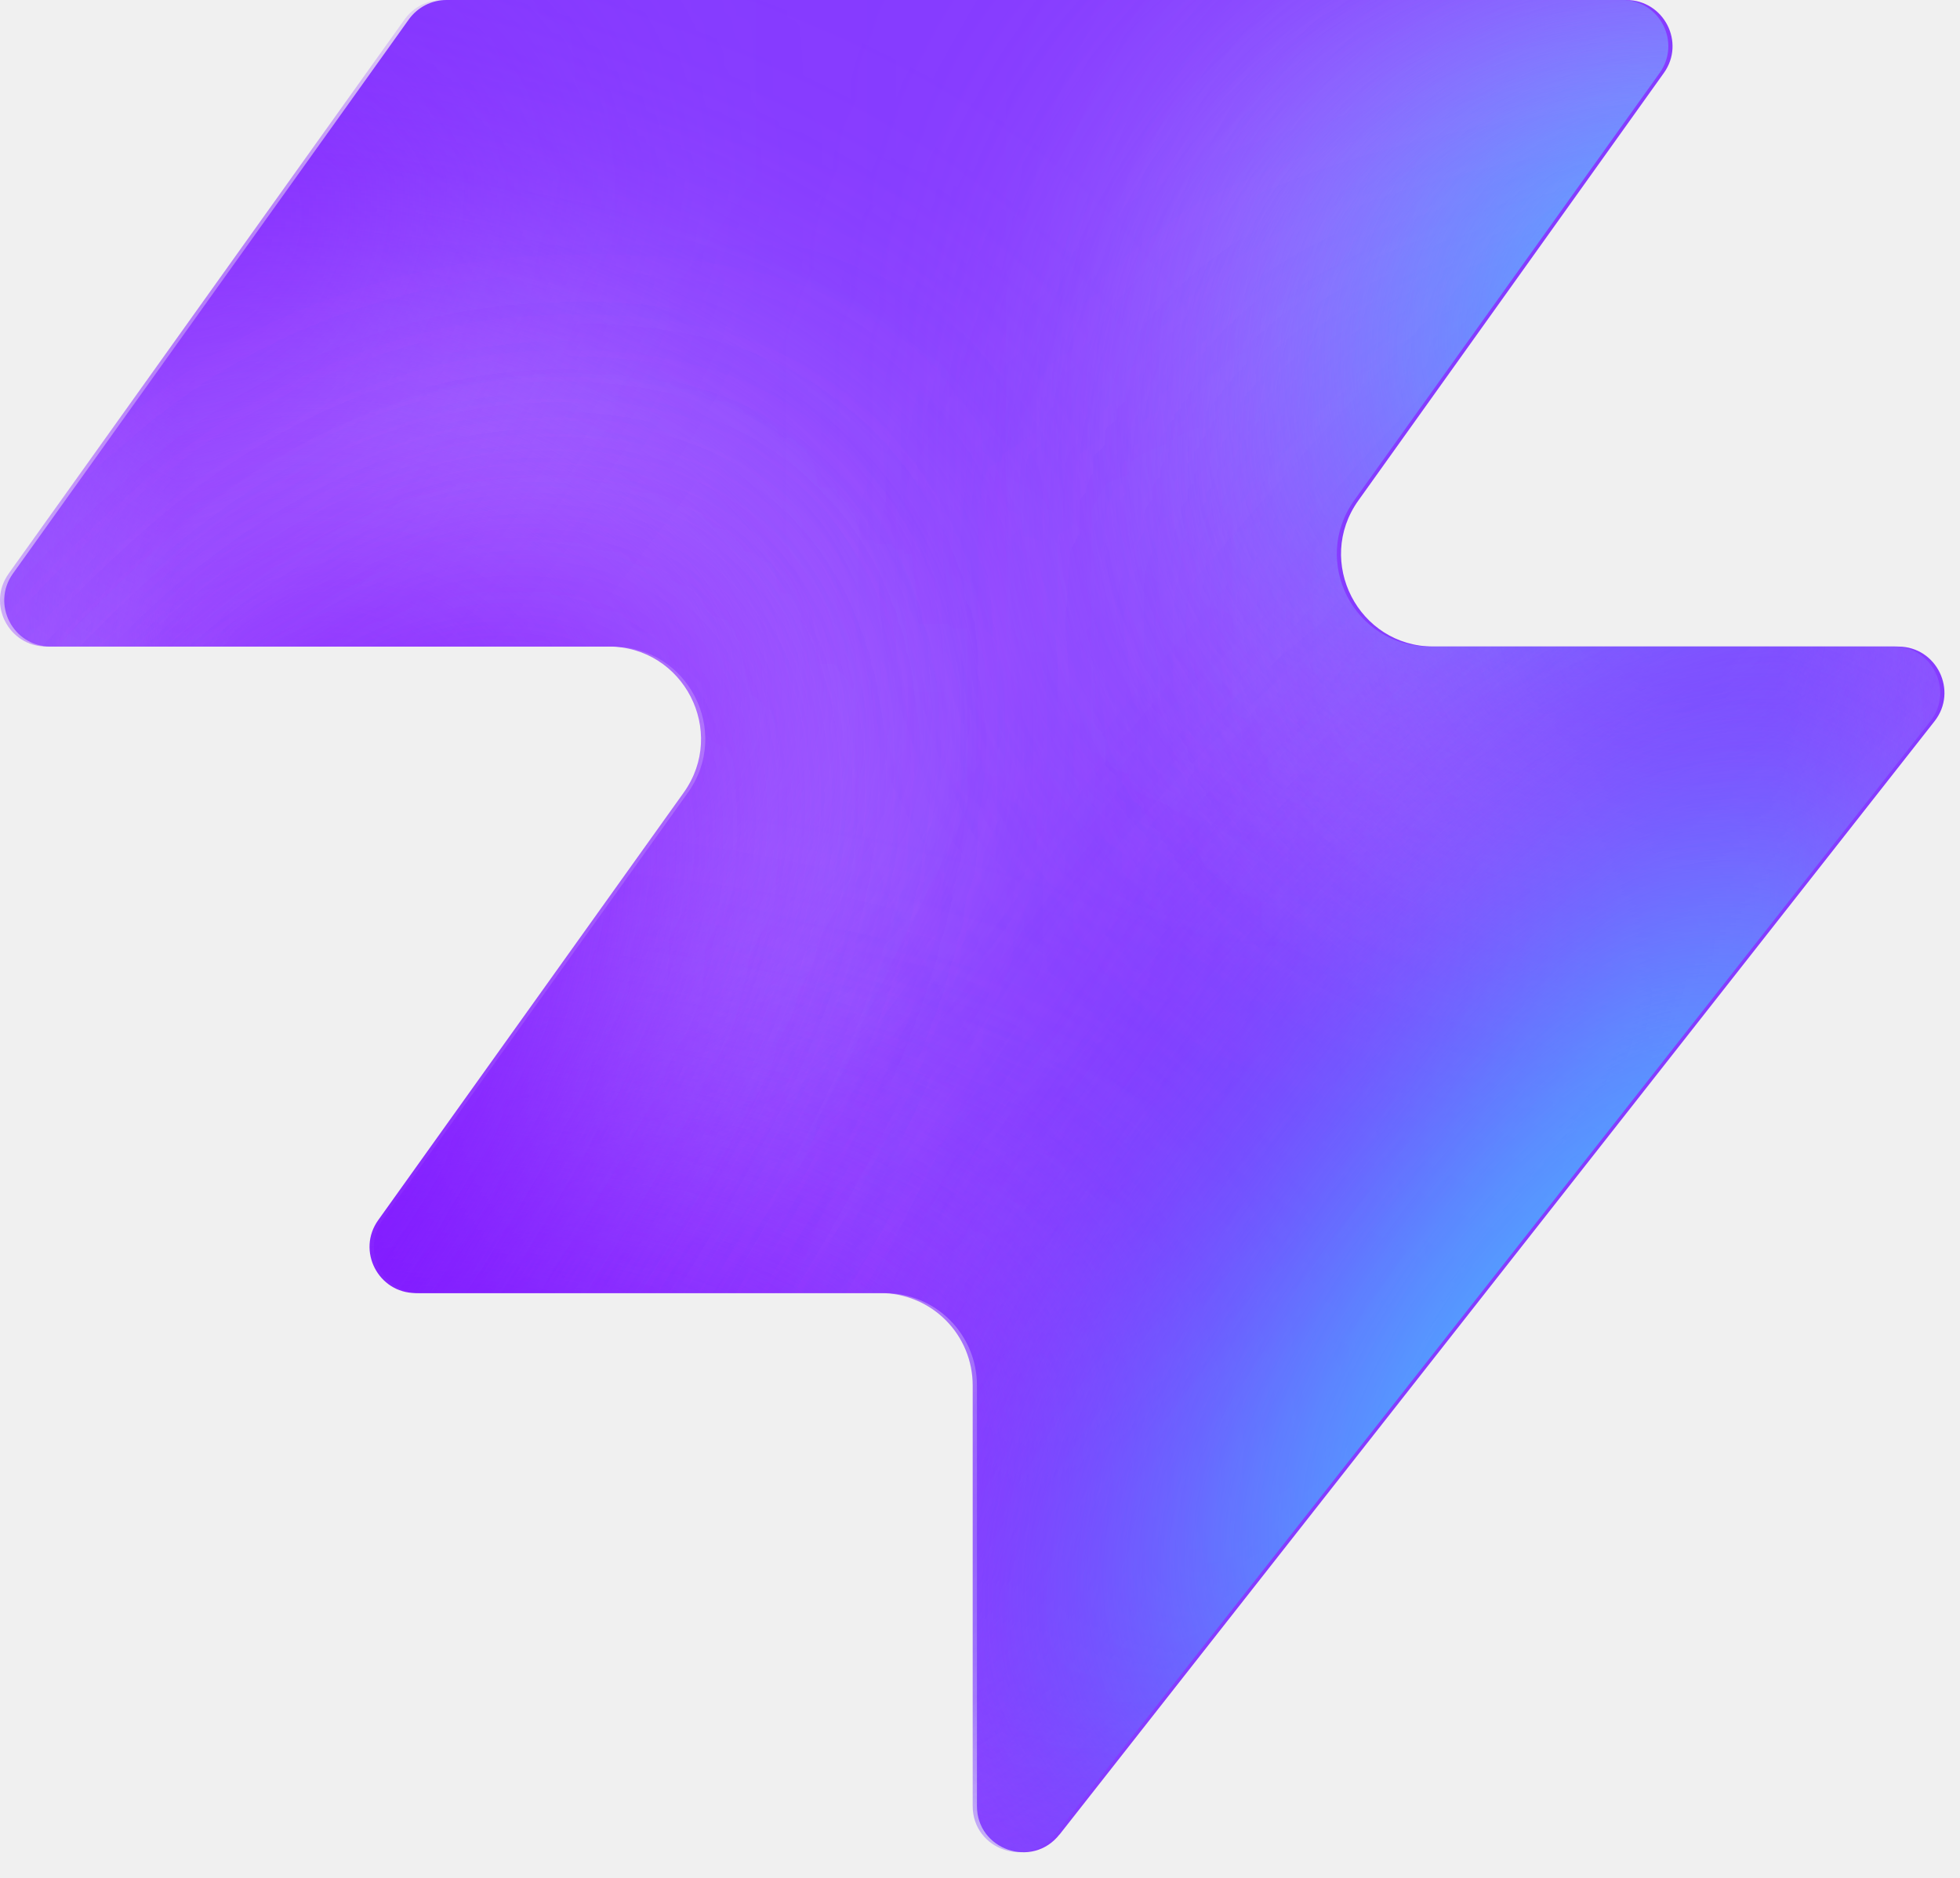
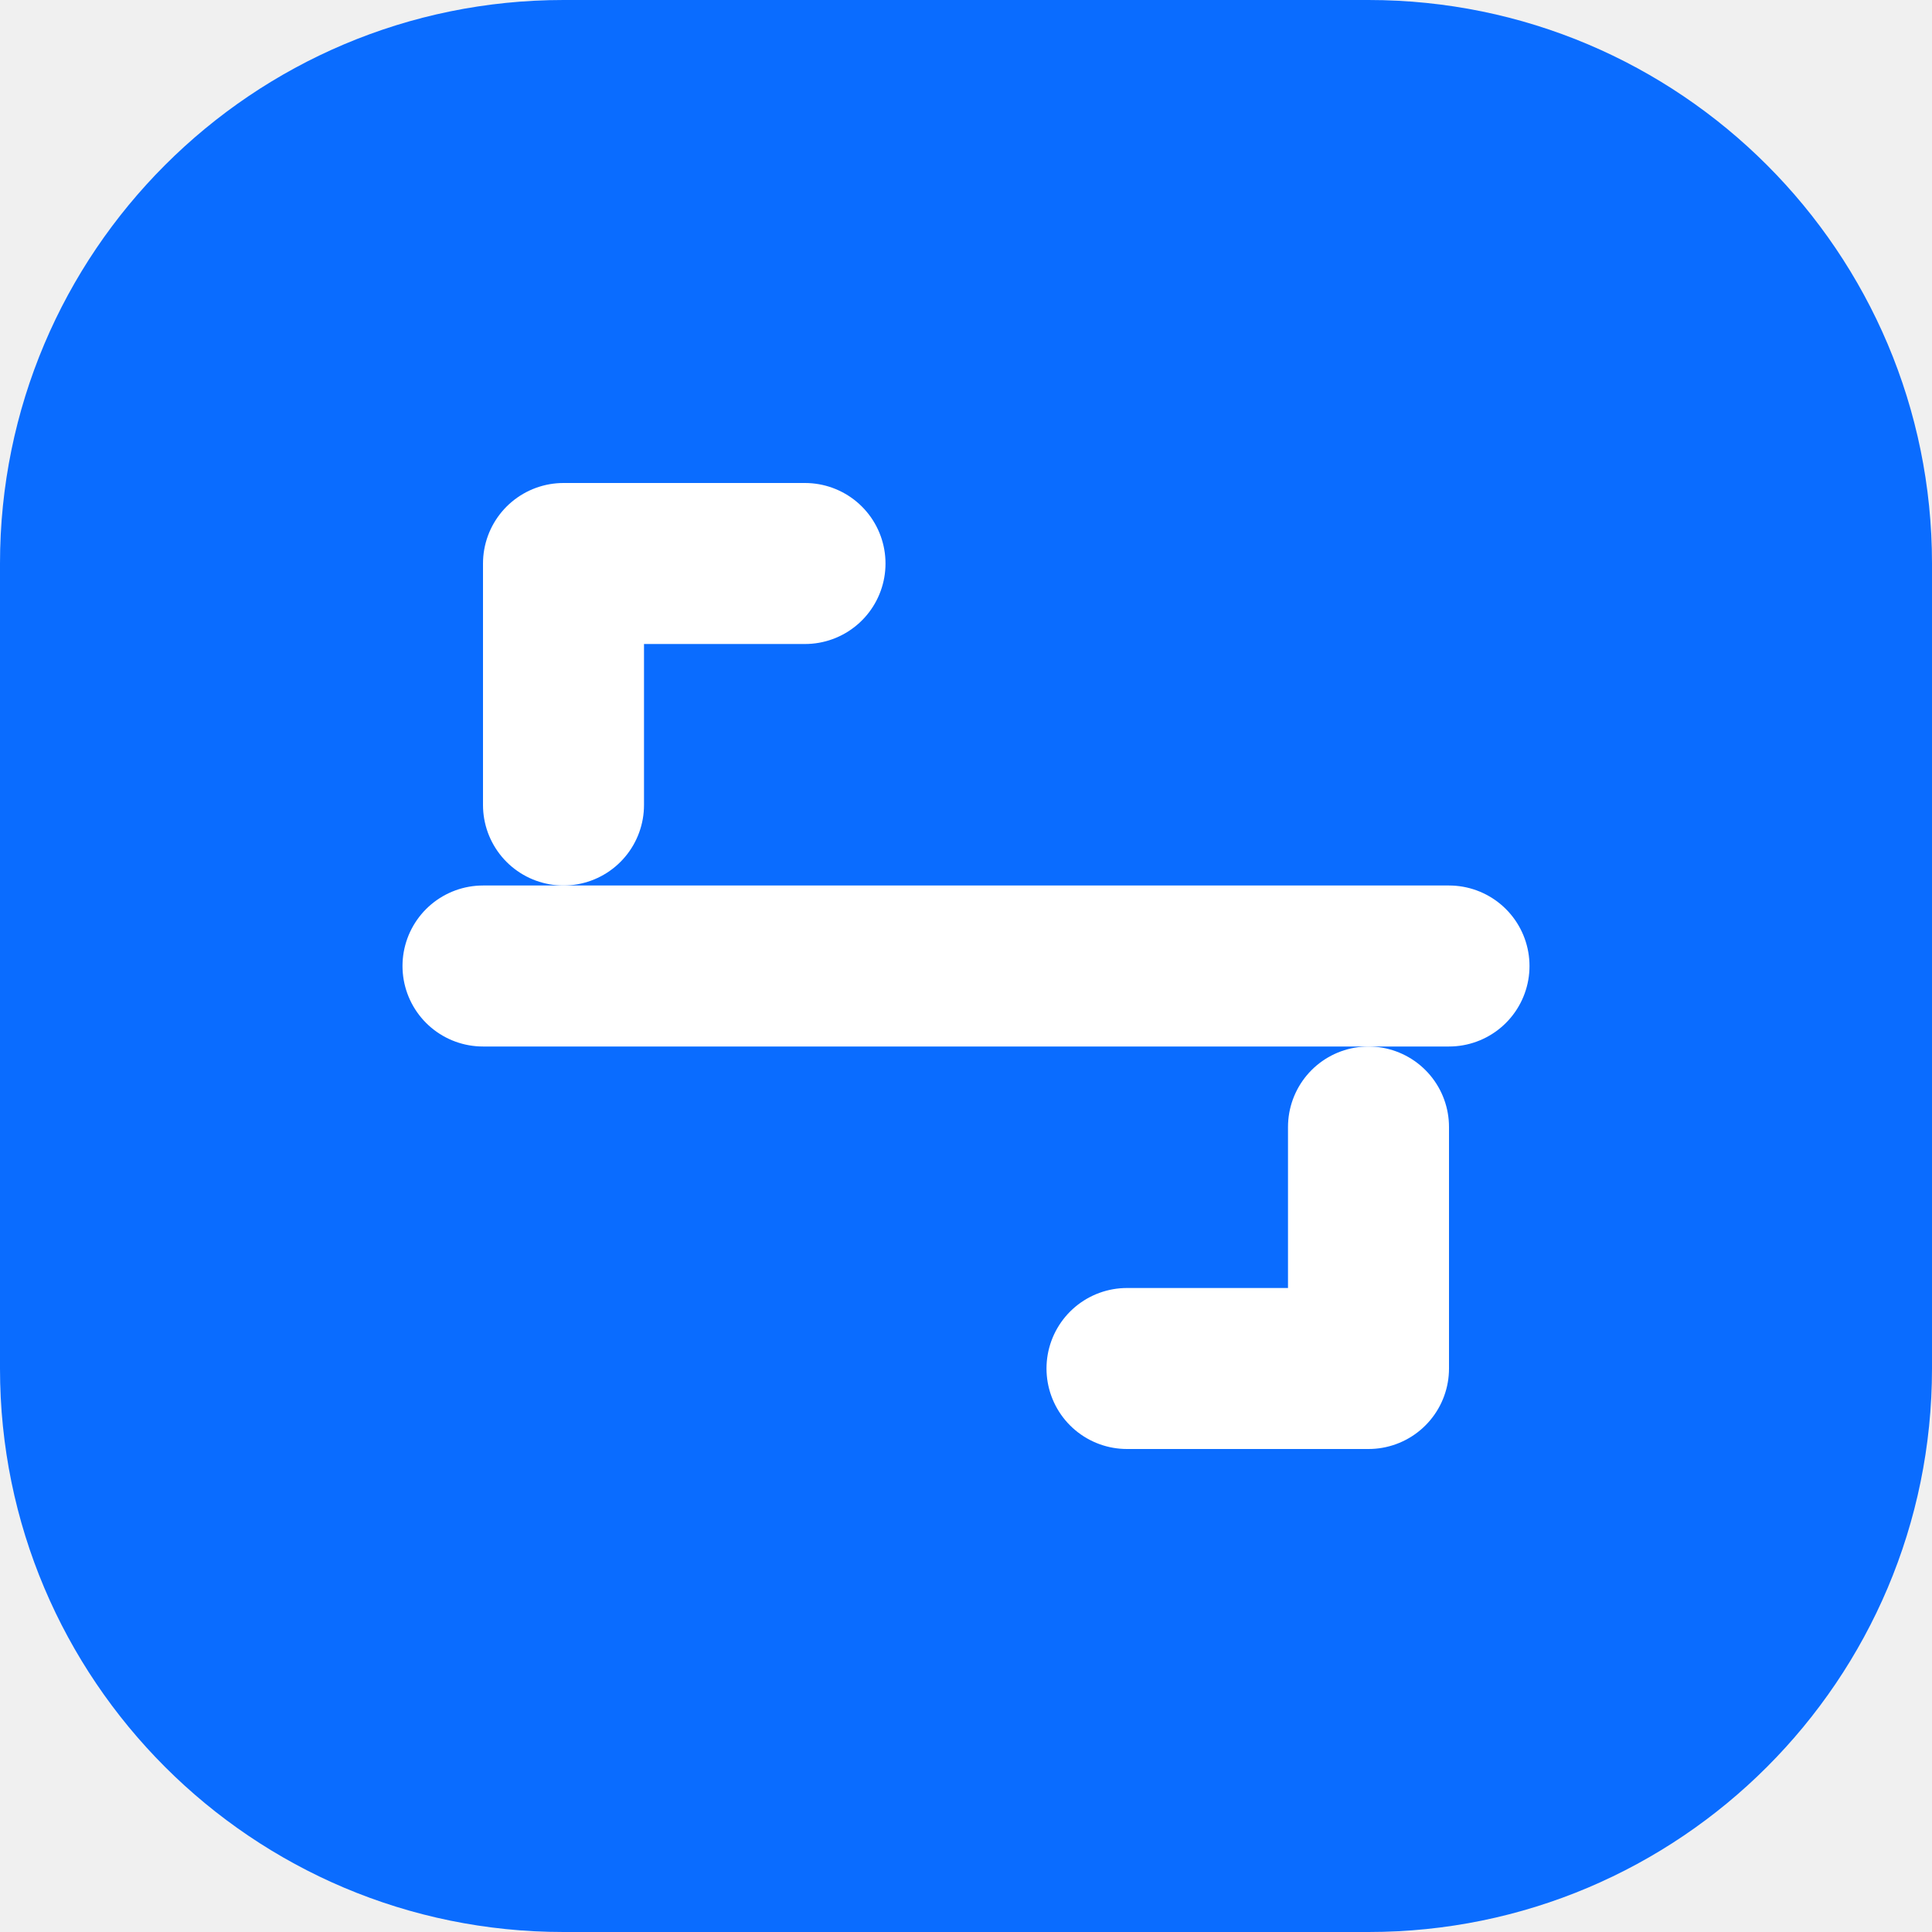
- <svg xmlns="http://www.w3.org/2000/svg" width="48" height="46" fill="none" viewBox="0 0 48 46">
-   <path fill="#863bff" d="M25.946 44.938c-.664.845-2.021.375-2.021-.698V33.937a2.26 2.26 0 0 0-2.262-2.262H10.287c-.92 0-1.456-1.04-.92-1.788l7.48-10.471c1.07-1.497 0-3.578-1.842-3.578H1.237c-.92 0-1.456-1.04-.92-1.788L10.013.474c.214-.297.556-.474.92-.474h28.894c.92 0 1.456 1.04.92 1.788l-7.48 10.471c-1.07 1.498 0 3.579 1.842 3.579h11.377c.943 0 1.473 1.088.89 1.83L25.947 44.94z" style="fill:#863bff;fill:color(display-p3 .525 .23 1);fill-opacity:1" />
-   <mask id="a" width="48" height="46" x="0" y="0" maskUnits="userSpaceOnUse" style="mask-type:alpha">
-     <path fill="#000" d="M25.842 44.938c-.664.844-2.021.375-2.021-.698V33.937a2.26 2.26 0 0 0-2.262-2.262H10.183c-.92 0-1.456-1.04-.92-1.788l7.48-10.471c1.07-1.498 0-3.579-1.842-3.579H1.133c-.92 0-1.456-1.04-.92-1.787L9.91.473c.214-.297.556-.474.92-.474h28.894c.92 0 1.456 1.04.92 1.788l-7.48 10.471c-1.07 1.498 0 3.578 1.842 3.578h11.377c.943 0 1.473 1.088.89 1.832L25.843 44.94z" style="fill:#000;fill-opacity:1" />
-   </mask>
-   <g mask="url(#a)">
-     <g filter="url(#b)">
-       <ellipse cx="5.508" cy="14.704" fill="#ede6ff" rx="5.508" ry="14.704" style="fill:#ede6ff;fill:color(display-p3 .927 .903 1);fill-opacity:1" transform="matrix(.00324 1 1 -.00324 -4.47 31.516)" />
-     </g>
-     <g filter="url(#c)">
-       <ellipse cx="10.399" cy="29.851" fill="#ede6ff" rx="10.399" ry="29.851" style="fill:#ede6ff;fill:color(display-p3 .927 .903 1);fill-opacity:1" transform="matrix(.00324 1 1 -.00324 -39.328 7.883)" />
-     </g>
-     <g filter="url(#d)">
-       <ellipse cx="5.508" cy="30.487" fill="#7e14ff" rx="5.508" ry="30.487" style="fill:#7e14ff;fill:color(display-p3 .492 .077 1);fill-opacity:1" transform="rotate(89.814 -25.913 -14.639)scale(1 -1)" />
-     </g>
-     <g filter="url(#e)">
-       <ellipse cx="5.508" cy="30.599" fill="#7e14ff" rx="5.508" ry="30.599" style="fill:#7e14ff;fill:color(display-p3 .492 .077 1);fill-opacity:1" transform="rotate(89.814 -32.644 -3.334)scale(1 -1)" />
-     </g>
-     <g filter="url(#f)">
-       <ellipse cx="5.508" cy="30.599" fill="#7e14ff" rx="5.508" ry="30.599" style="fill:#7e14ff;fill:color(display-p3 .492 .077 1);fill-opacity:1" transform="matrix(.00324 1 1 -.00324 -34.34 30.47)" />
-     </g>
-     <g filter="url(#g)">
-       <ellipse cx="14.072" cy="22.078" fill="#ede6ff" rx="14.072" ry="22.078" style="fill:#ede6ff;fill:color(display-p3 .927 .903 1);fill-opacity:1" transform="rotate(93.35 24.506 48.493)scale(-1 1)" />
-     </g>
-     <g filter="url(#h)">
-       <ellipse cx="3.47" cy="21.501" fill="#7e14ff" rx="3.47" ry="21.501" style="fill:#7e14ff;fill:color(display-p3 .492 .077 1);fill-opacity:1" transform="rotate(89.009 28.708 47.59)scale(-1 1)" />
-     </g>
-     <g filter="url(#i)">
-       <ellipse cx="3.47" cy="21.501" fill="#7e14ff" rx="3.47" ry="21.501" style="fill:#7e14ff;fill:color(display-p3 .492 .077 1);fill-opacity:1" transform="rotate(89.009 28.708 47.59)scale(-1 1)" />
-     </g>
-     <g filter="url(#j)">
-       <ellipse cx=".387" cy="8.972" fill="#7e14ff" rx="4.407" ry="29.108" style="fill:#7e14ff;fill:color(display-p3 .492 .077 1);fill-opacity:1" transform="rotate(39.51 .387 8.972)" />
-     </g>
-     <g filter="url(#k)">
-       <ellipse cx="47.523" cy="-6.092" fill="#7e14ff" rx="4.407" ry="29.108" style="fill:#7e14ff;fill:color(display-p3 .492 .077 1);fill-opacity:1" transform="rotate(37.892 47.523 -6.092)" />
-     </g>
-     <g filter="url(#l)">
-       <ellipse cx="41.412" cy="6.333" fill="#47bfff" rx="5.971" ry="9.665" style="fill:#47bfff;fill:color(display-p3 .28 .748 1);fill-opacity:1" transform="rotate(37.892 41.412 6.333)" />
-     </g>
-     <g filter="url(#m)">
-       <ellipse cx="-1.879" cy="38.332" fill="#7e14ff" rx="4.407" ry="29.108" style="fill:#7e14ff;fill:color(display-p3 .492 .077 1);fill-opacity:1" transform="rotate(37.892 -1.88 38.332)" />
-     </g>
-     <g filter="url(#n)">
-       <ellipse cx="-1.879" cy="38.332" fill="#7e14ff" rx="4.407" ry="29.108" style="fill:#7e14ff;fill:color(display-p3 .492 .077 1);fill-opacity:1" transform="rotate(37.892 -1.88 38.332)" />
-     </g>
-     <g filter="url(#o)">
-       <ellipse cx="35.651" cy="29.907" fill="#7e14ff" rx="4.407" ry="29.108" style="fill:#7e14ff;fill:color(display-p3 .492 .077 1);fill-opacity:1" transform="rotate(37.892 35.651 29.907)" />
-     </g>
-     <g filter="url(#p)">
-       <ellipse cx="38.418" cy="32.4" fill="#47bfff" rx="5.971" ry="15.297" style="fill:#47bfff;fill:color(display-p3 .28 .748 1);fill-opacity:1" transform="rotate(37.892 38.418 32.4)" />
-     </g>
-   </g>
-   <defs>
-     <filter id="b" width="60.045" height="41.654" x="-19.77" y="16.149" color-interpolation-filters="sRGB" filterUnits="userSpaceOnUse">
-       <feFlood flood-opacity="0" result="BackgroundImageFix" />
-       <feBlend in="SourceGraphic" in2="BackgroundImageFix" result="shape" />
-       <feGaussianBlur result="effect1_foregroundBlur_2002_17158" stdDeviation="7.659" />
-     </filter>
-     <filter id="c" width="90.34" height="51.437" x="-54.613" y="-7.533" color-interpolation-filters="sRGB" filterUnits="userSpaceOnUse">
-       <feFlood flood-opacity="0" result="BackgroundImageFix" />
-       <feBlend in="SourceGraphic" in2="BackgroundImageFix" result="shape" />
-       <feGaussianBlur result="effect1_foregroundBlur_2002_17158" stdDeviation="7.659" />
-     </filter>
-     <filter id="d" width="79.355" height="29.4" x="-49.64" y="2.03" color-interpolation-filters="sRGB" filterUnits="userSpaceOnUse">
-       <feFlood flood-opacity="0" result="BackgroundImageFix" />
-       <feBlend in="SourceGraphic" in2="BackgroundImageFix" result="shape" />
-       <feGaussianBlur result="effect1_foregroundBlur_2002_17158" stdDeviation="4.596" />
-     </filter>
-     <filter id="e" width="79.579" height="29.4" x="-45.045" y="20.029" color-interpolation-filters="sRGB" filterUnits="userSpaceOnUse">
-       <feFlood flood-opacity="0" result="BackgroundImageFix" />
-       <feBlend in="SourceGraphic" in2="BackgroundImageFix" result="shape" />
-       <feGaussianBlur result="effect1_foregroundBlur_2002_17158" stdDeviation="4.596" />
-     </filter>
-     <filter id="f" width="79.579" height="29.4" x="-43.513" y="21.178" color-interpolation-filters="sRGB" filterUnits="userSpaceOnUse">
-       <feFlood flood-opacity="0" result="BackgroundImageFix" />
-       <feBlend in="SourceGraphic" in2="BackgroundImageFix" result="shape" />
-       <feGaussianBlur result="effect1_foregroundBlur_2002_17158" stdDeviation="4.596" />
-     </filter>
-     <filter id="g" width="74.749" height="58.852" x="15.756" y="-17.901" color-interpolation-filters="sRGB" filterUnits="userSpaceOnUse">
-       <feFlood flood-opacity="0" result="BackgroundImageFix" />
-       <feBlend in="SourceGraphic" in2="BackgroundImageFix" result="shape" />
-       <feGaussianBlur result="effect1_foregroundBlur_2002_17158" stdDeviation="7.659" />
-     </filter>
-     <filter id="h" width="61.377" height="25.362" x="23.548" y="2.284" color-interpolation-filters="sRGB" filterUnits="userSpaceOnUse">
-       <feFlood flood-opacity="0" result="BackgroundImageFix" />
-       <feBlend in="SourceGraphic" in2="BackgroundImageFix" result="shape" />
-       <feGaussianBlur result="effect1_foregroundBlur_2002_17158" stdDeviation="4.596" />
-     </filter>
-     <filter id="i" width="61.377" height="25.362" x="23.548" y="2.284" color-interpolation-filters="sRGB" filterUnits="userSpaceOnUse">
-       <feFlood flood-opacity="0" result="BackgroundImageFix" />
-       <feBlend in="SourceGraphic" in2="BackgroundImageFix" result="shape" />
-       <feGaussianBlur result="effect1_foregroundBlur_2002_17158" stdDeviation="4.596" />
-     </filter>
-     <filter id="j" width="56.045" height="63.649" x="-27.636" y="-22.853" color-interpolation-filters="sRGB" filterUnits="userSpaceOnUse">
-       <feFlood flood-opacity="0" result="BackgroundImageFix" />
-       <feBlend in="SourceGraphic" in2="BackgroundImageFix" result="shape" />
-       <feGaussianBlur result="effect1_foregroundBlur_2002_17158" stdDeviation="4.596" />
-     </filter>
-     <filter id="k" width="54.814" height="64.646" x="20.116" y="-38.415" color-interpolation-filters="sRGB" filterUnits="userSpaceOnUse">
-       <feFlood flood-opacity="0" result="BackgroundImageFix" />
-       <feBlend in="SourceGraphic" in2="BackgroundImageFix" result="shape" />
-       <feGaussianBlur result="effect1_foregroundBlur_2002_17158" stdDeviation="4.596" />
-     </filter>
-     <filter id="l" width="33.541" height="35.313" x="24.641" y="-11.323" color-interpolation-filters="sRGB" filterUnits="userSpaceOnUse">
-       <feFlood flood-opacity="0" result="BackgroundImageFix" />
-       <feBlend in="SourceGraphic" in2="BackgroundImageFix" result="shape" />
-       <feGaussianBlur result="effect1_foregroundBlur_2002_17158" stdDeviation="4.596" />
-     </filter>
-     <filter id="m" width="54.814" height="64.646" x="-29.286" y="6.009" color-interpolation-filters="sRGB" filterUnits="userSpaceOnUse">
-       <feFlood flood-opacity="0" result="BackgroundImageFix" />
-       <feBlend in="SourceGraphic" in2="BackgroundImageFix" result="shape" />
-       <feGaussianBlur result="effect1_foregroundBlur_2002_17158" stdDeviation="4.596" />
-     </filter>
-     <filter id="n" width="54.814" height="64.646" x="-29.286" y="6.009" color-interpolation-filters="sRGB" filterUnits="userSpaceOnUse">
-       <feFlood flood-opacity="0" result="BackgroundImageFix" />
-       <feBlend in="SourceGraphic" in2="BackgroundImageFix" result="shape" />
-       <feGaussianBlur result="effect1_foregroundBlur_2002_17158" stdDeviation="4.596" />
-     </filter>
-     <filter id="o" width="54.814" height="64.646" x="8.244" y="-2.416" color-interpolation-filters="sRGB" filterUnits="userSpaceOnUse">
-       <feFlood flood-opacity="0" result="BackgroundImageFix" />
-       <feBlend in="SourceGraphic" in2="BackgroundImageFix" result="shape" />
-       <feGaussianBlur result="effect1_foregroundBlur_2002_17158" stdDeviation="4.596" />
-     </filter>
-     <filter id="p" width="39.409" height="43.623" x="18.713" y="10.588" color-interpolation-filters="sRGB" filterUnits="userSpaceOnUse">
-       <feFlood flood-opacity="0" result="BackgroundImageFix" />
-       <feBlend in="SourceGraphic" in2="BackgroundImageFix" result="shape" />
-       <feGaussianBlur result="effect1_foregroundBlur_2002_17158" stdDeviation="4.596" />
-     </filter>
-   </defs>
+ <svg xmlns="http://www.w3.org/2000/svg" width="32" height="32" viewBox="0 0 24 24" fill="none">
+   <rect width="24" height="24" rx="7" fill="#0A6CFF" />
+   <path d="M7 10V7h3M17 14v3h-3" stroke="#fff" stroke-width="2" stroke-linecap="round" stroke-linejoin="round" />
+   <path d="M6 12h12" stroke="#fff" stroke-width="2" stroke-linecap="round" />
</svg>
